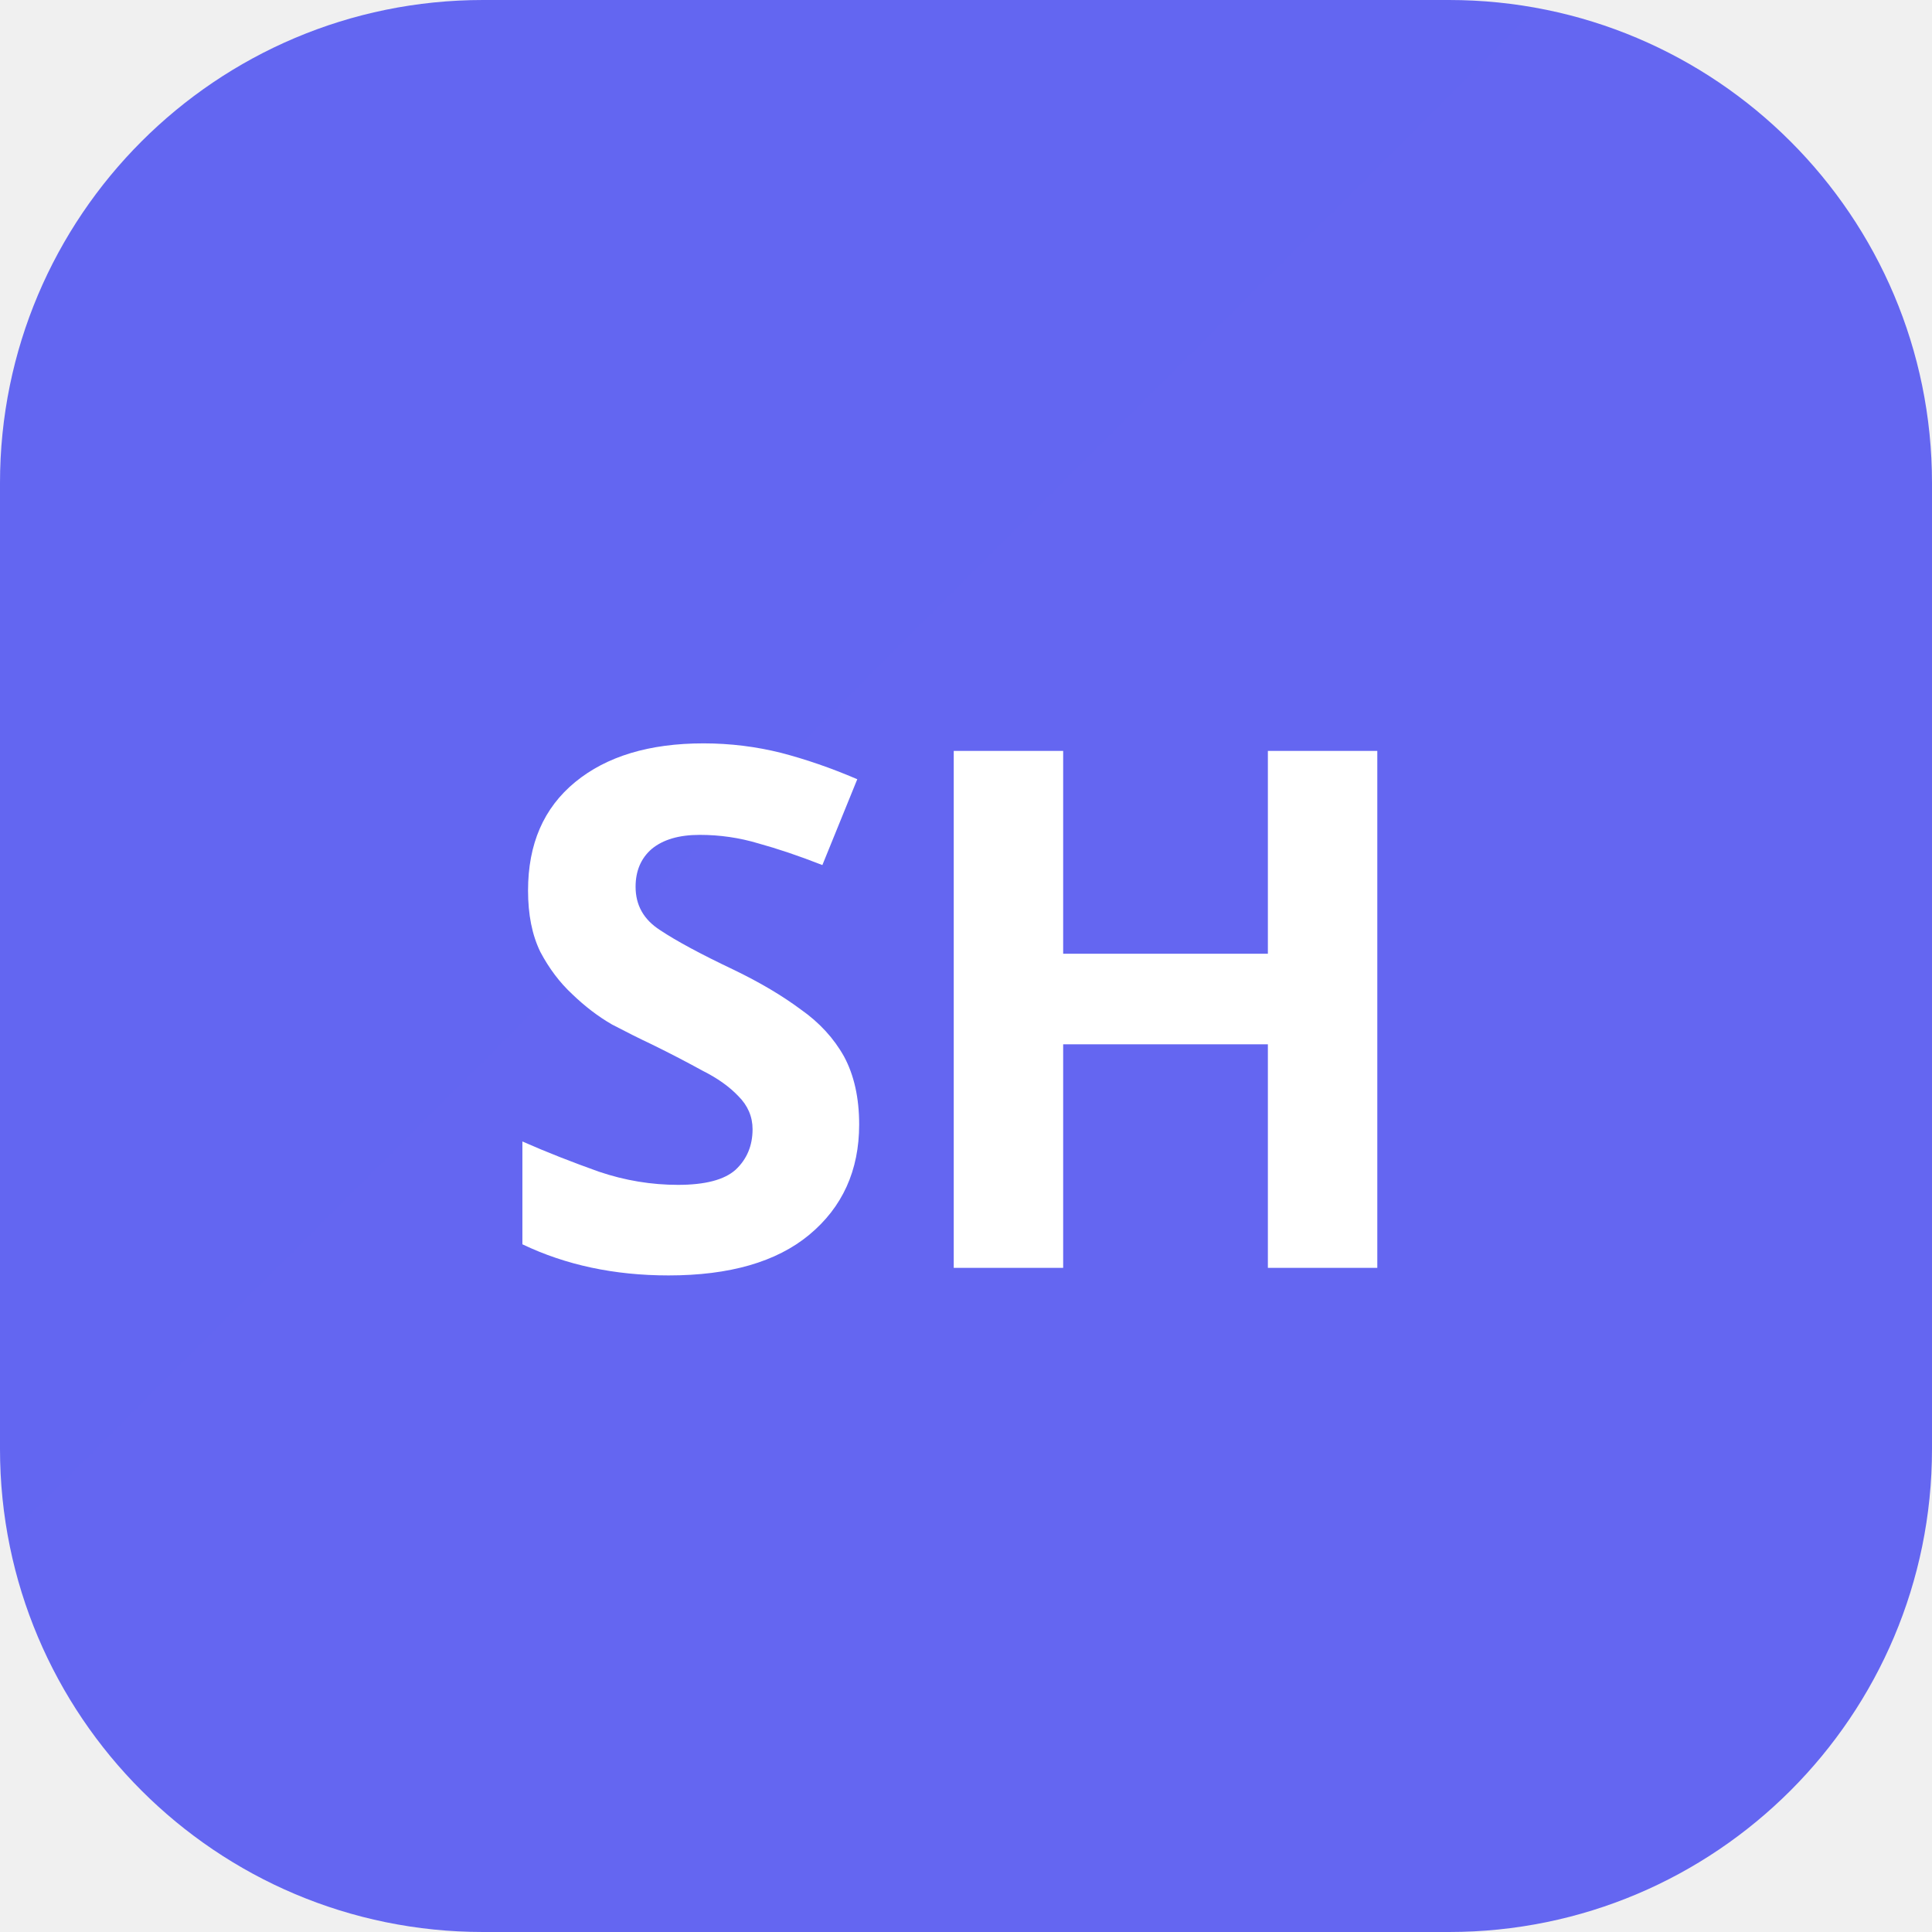
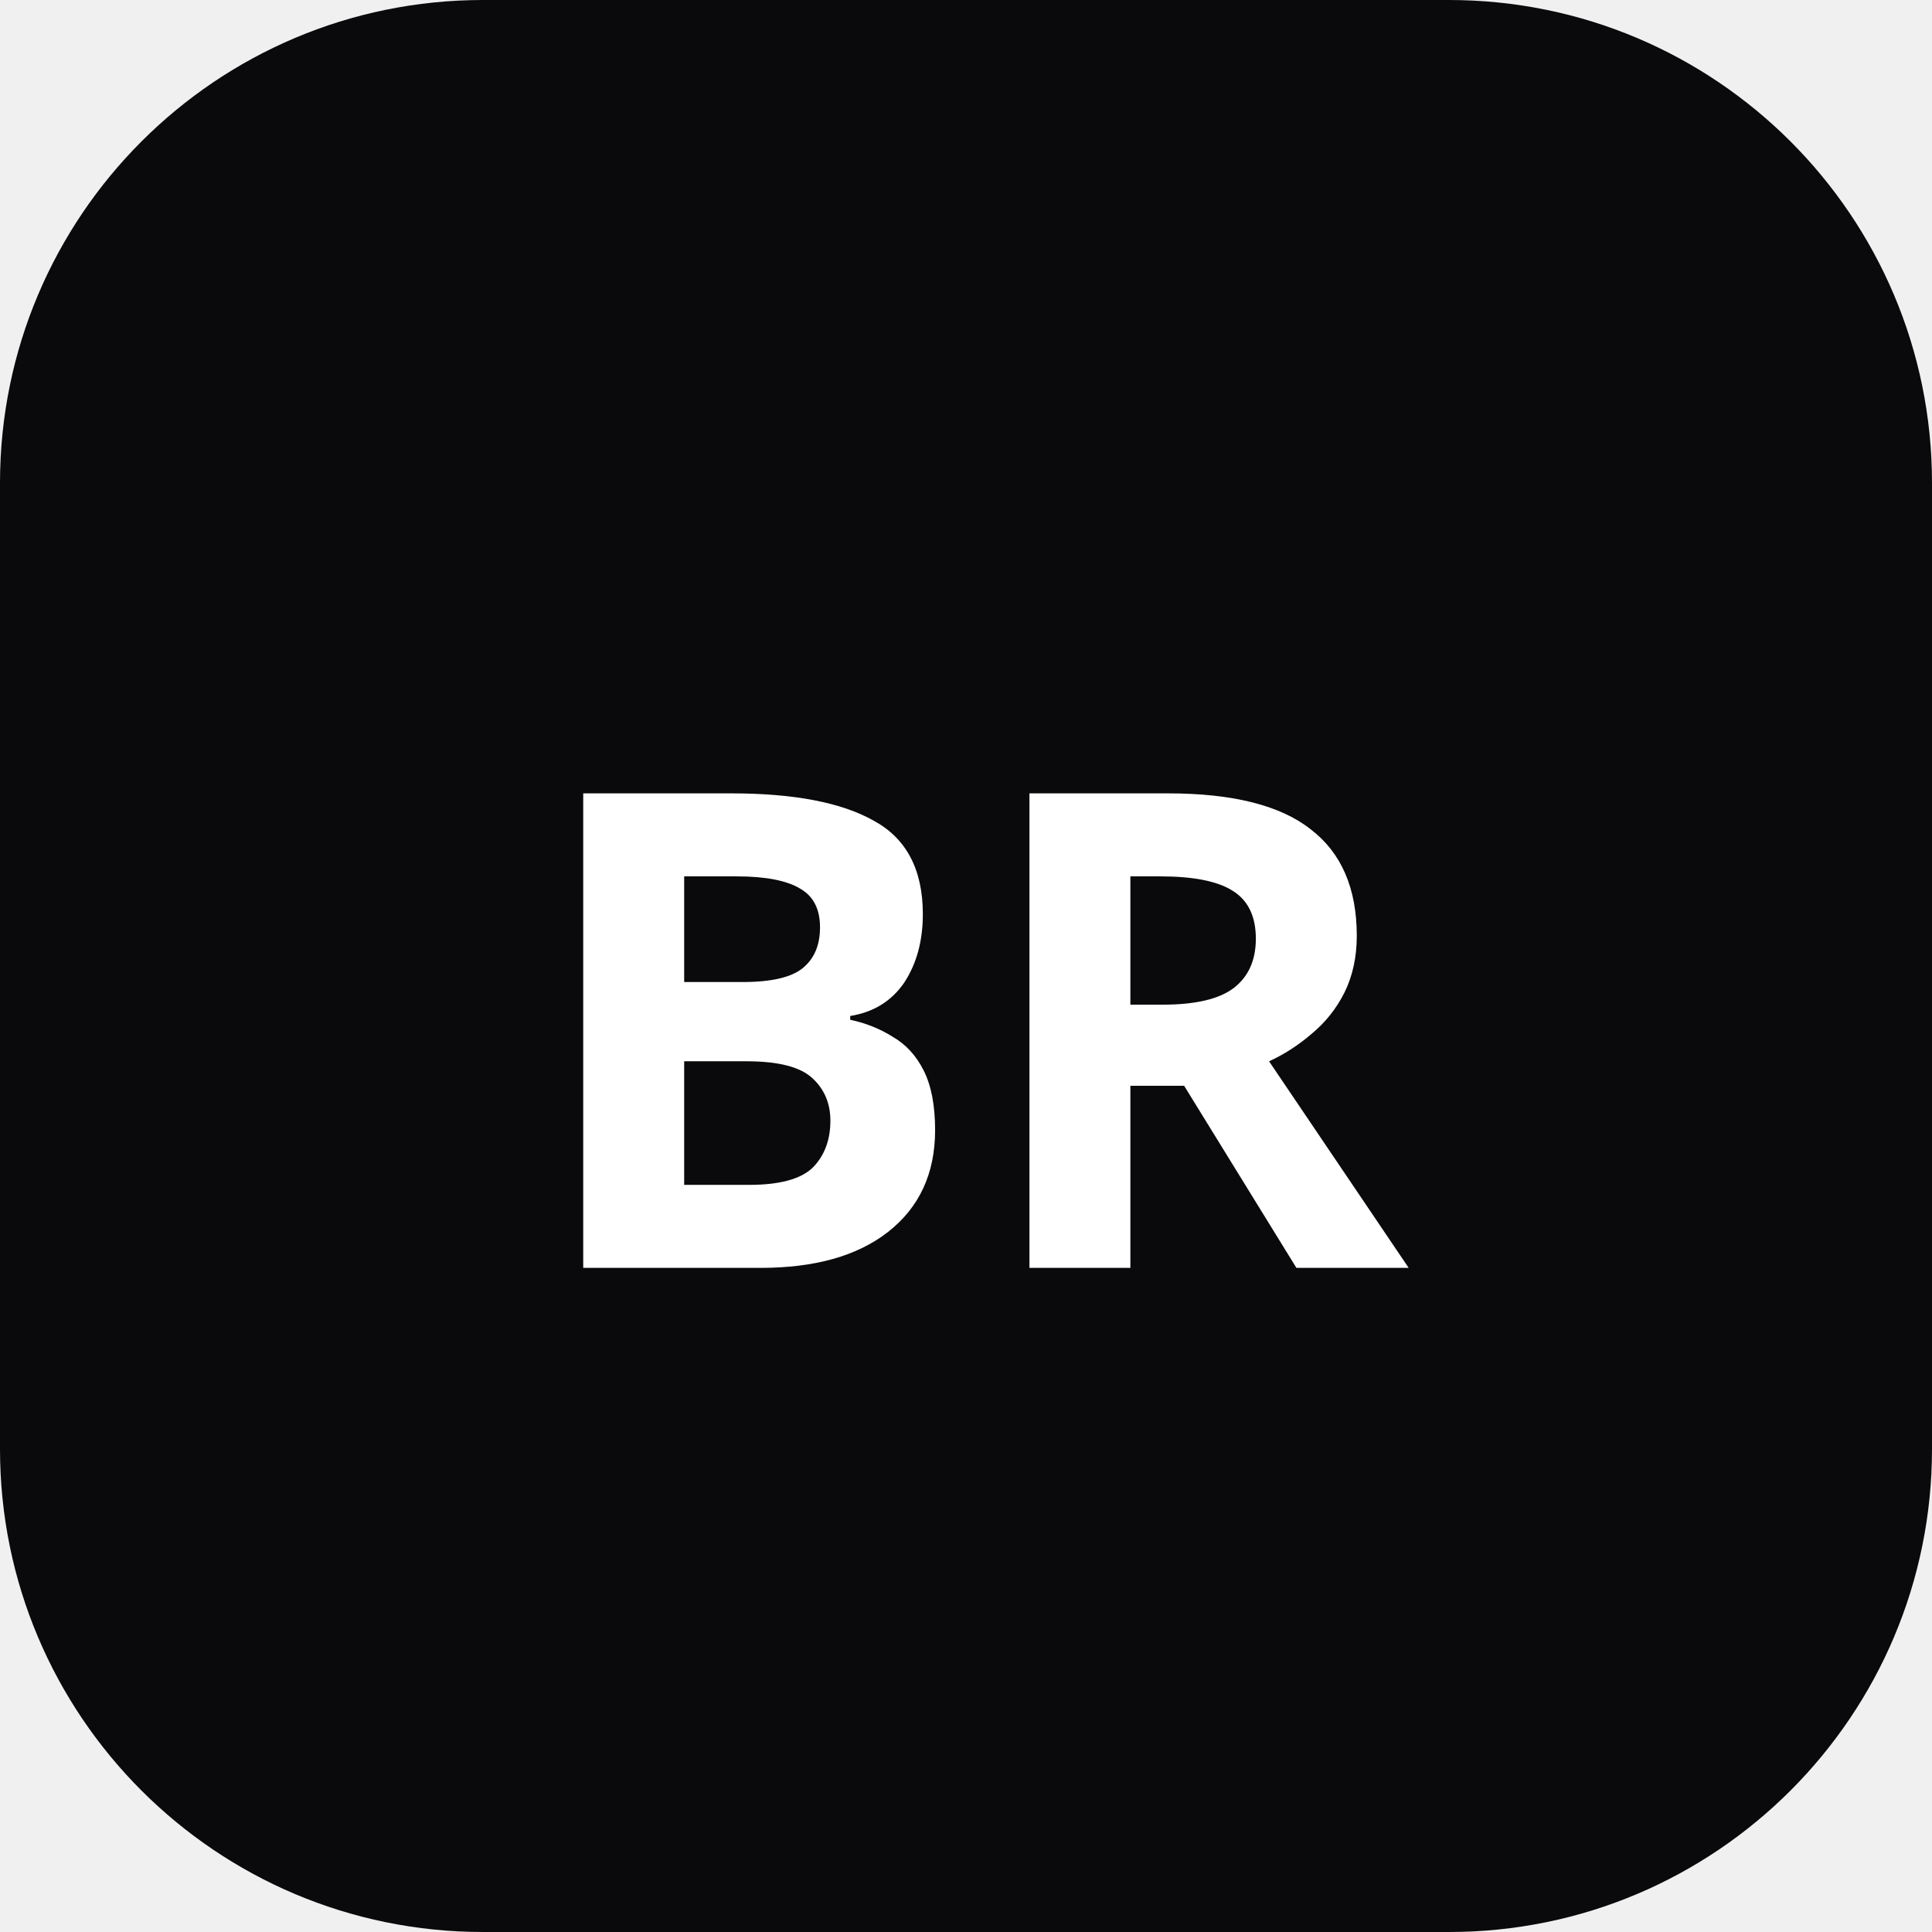
<svg xmlns="http://www.w3.org/2000/svg" viewBox="0 0 32 32" fill="none">
-   <rect width="32" height="32" rx="8" fill="url(#grad)" />
-   <text x="16" y="21" text-anchor="middle" fill="white" font-family="system-ui, sans-serif" font-size="12" font-weight="700">SH</text>
-   <defs>
-     <linearGradient id="grad" x1="0" y1="0" x2="32" y2="32">
-       <stop offset="0%" stop-color="#6366f1" />
-       <stop offset="100%" stop-color="#8b5cf6" />
-     </linearGradient>
-   </defs>
+   <rect width="32" height="32" rx="8" fill="#0a0a0c" />
+   <text x="16" y="21" text-anchor="middle" fill="white" font-family="system-ui, sans-serif" font-size="11" font-weight="700">BR</text>
</svg>
